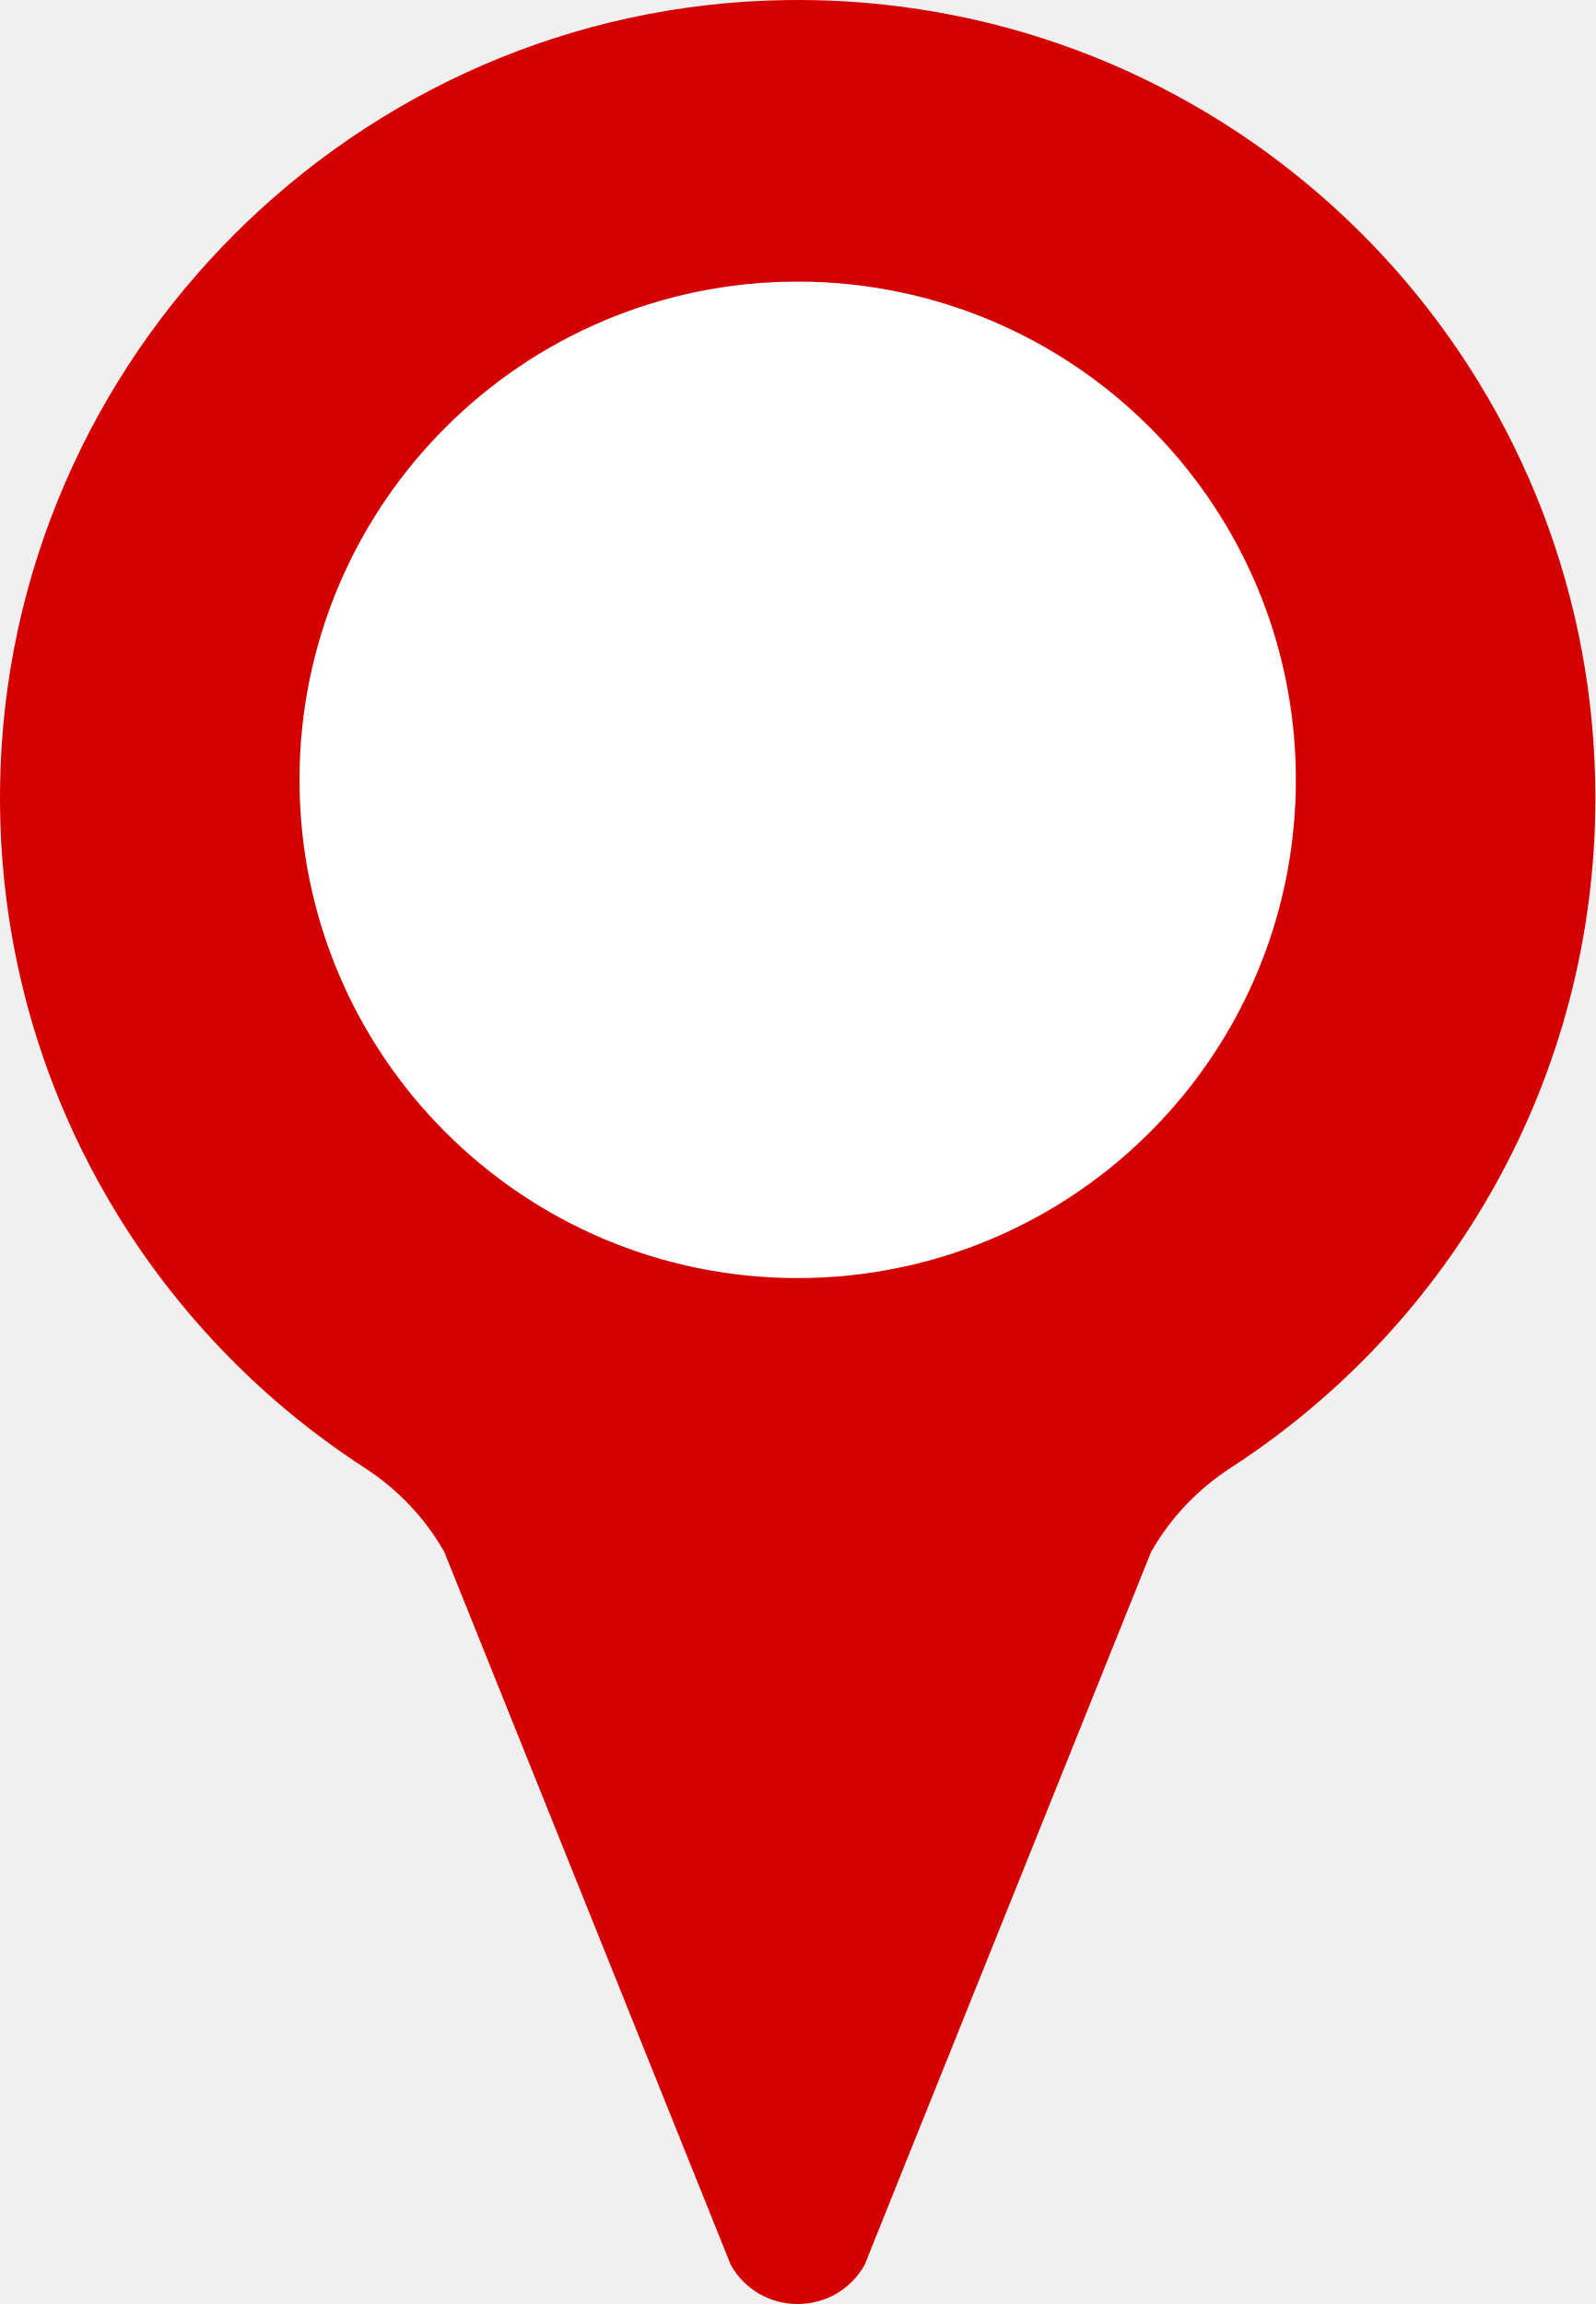
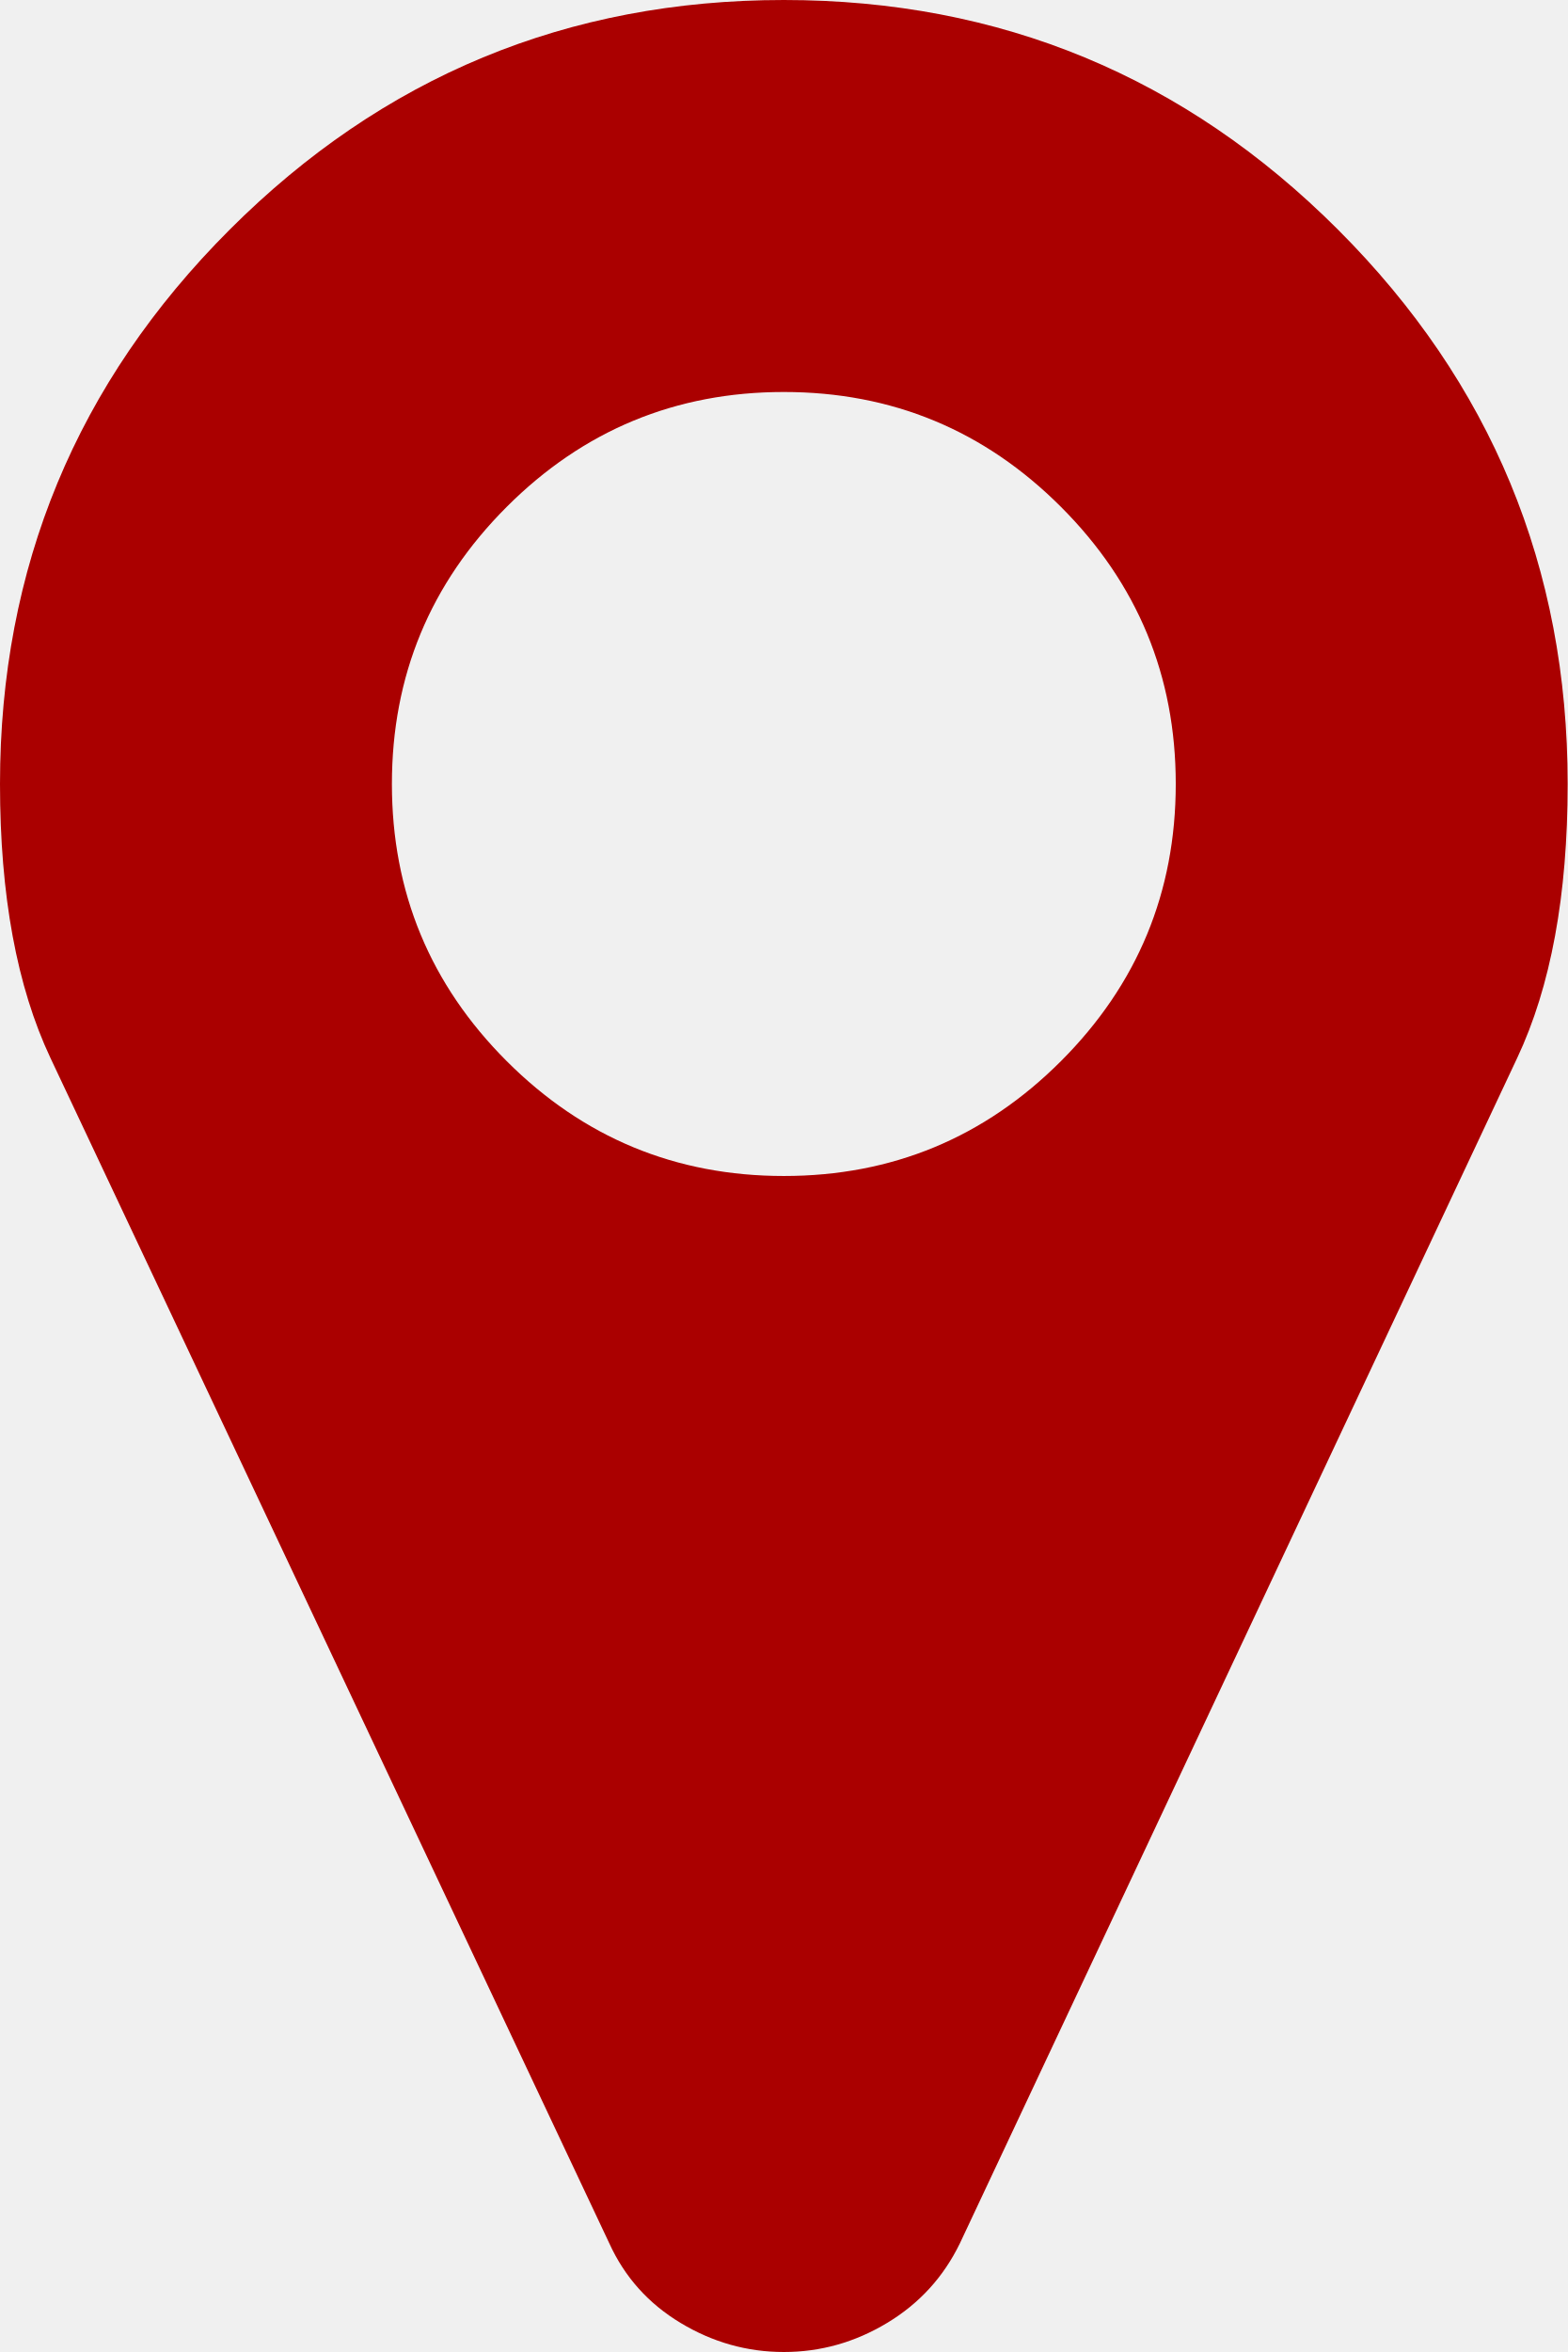
- <svg xmlns="http://www.w3.org/2000/svg" height="332.701pt" viewBox="0 -59 230.403 332.701" width="230.402pt" version="1.1" id="svg22">
-   <defs id="defs26" />
-   <path d="m 230.403,56.199 c 0,40.543 -20.949,76.195 -52.617,96.723 -4.766,3.09 -8.754,7.246 -11.551,12.195 l -35.977,89.512 -5.398,13.441 c -4.246,7.508 -15.066,7.508 -19.312,0 L 64.172,165.117 c -2.789,-4.938 -6.773,-9.094 -11.531,-12.176 C 20.52,132.125 -0.578,95.758 0.012,54.496 0.907,-7.527 51.535,-58.125 113.555,-58.988 c 5.684,-0.082 11.285,0.25 16.754,0.973 56.48,7.387 100.094,55.719 100.094,114.215 z m 0,0" fill="#5db33a" id="path2" style="fill:#d40000" />
-   <path d="m 187.149,53.609 c 0,34.582 -24.379,63.449 -56.891,70.363 -4.859,1.043 -9.887,1.586 -15.055,1.586 -39.738,0 -71.949,-32.211 -71.949,-71.949 0,-39.738 32.211,-71.945 71.949,-71.945 5.168,0 10.195,0.543 15.055,1.586 32.512,6.914 56.891,35.781 56.891,70.359 z m 0,0" fill="#f39c1a" id="path6" style="fill:#ffffff" />
+ <svg xmlns="http://www.w3.org/2000/svg" version="1.1" id="Capa_1" x="0px" y="0px" width="292.354" height="438.536" viewBox="0 0 292.354 438.536" xml:space="preserve">
+   <defs id="defs39" />
+   <g id="g6" transform="translate(-74.94921,-8.4697762e-6)">
+ </g>
+   <g id="g8" transform="translate(-74.94921,-8.4697762e-6)">
+ </g>
+   <g id="g10" transform="translate(-74.94921,-8.4697762e-6)">
+ </g>
+   <g id="g12" transform="translate(-74.94921,-8.4697762e-6)">
+ </g>
+   <g id="g14" transform="translate(-74.94921,-8.4697762e-6)">
+ </g>
+   <g id="g16" transform="translate(-74.94921,-8.4697762e-6)">
+ </g>
+   <g id="g18" transform="translate(-74.94921,-8.4697762e-6)">
+ </g>
+   <g id="g20" transform="translate(-74.94921,-8.4697762e-6)">
+ </g>
+   <g id="g22" transform="translate(-74.94921,-8.4697762e-6)">
+ </g>
+   <g id="g24" transform="translate(-74.94921,-8.4697762e-6)">
+ </g>
+   <g id="g26" transform="translate(-74.94921,-8.4697762e-6)">
+ </g>
+   <g id="g28" transform="translate(-74.94921,-8.4697762e-6)">
+ </g>
+   <g id="g30" transform="translate(-74.94921,-8.4697762e-6)">
+ </g>
+   <g id="g32" transform="translate(-74.94921,-8.4697762e-6)">
+ </g>
+   <g id="g34" transform="translate(-74.94921,-8.4697762e-6)">
+ </g>
+   <g id="g4" transform="translate(-73.09)" style="fill:#aa0000">
+     <path d="M 322.621,42.825 C 294.073,14.272 259.619,0 219.268,0 178.915,0 144.465,14.275 115.915,42.825 c -28.549,28.549 -42.825,63 -42.825,103.353 0,20.749 3.14,37.782 9.419,51.106 l 104.21,220.986 c 2.856,6.276 7.283,11.225 13.278,14.838 5.996,3.617 12.419,5.428 19.273,5.428 6.852,0 13.278,-1.811 19.273,-5.428 5.996,-3.613 10.513,-8.562 13.559,-14.838 L 356.02,197.284 c 6.282,-13.324 9.424,-30.358 9.424,-51.106 0.005,-40.353 -14.268,-74.8 -42.823,-103.353 z m -51.679,155.03 c -14.273,14.272 -31.497,21.411 -51.674,21.411 -20.177,0 -37.401,-7.139 -51.678,-21.411 -14.275,-14.277 -21.414,-31.501 -21.414,-51.678 0,-20.175 7.139,-37.402 21.414,-51.675 14.277,-14.275 31.504,-21.414 51.678,-21.414 20.177,0 37.401,7.139 51.674,21.414 14.274,14.272 21.413,31.5 21.413,51.675 0,20.175 -7.138,37.398 -21.413,51.678 z" id="path2" style="fill:#aa0000" />
+   </g>
</svg>
